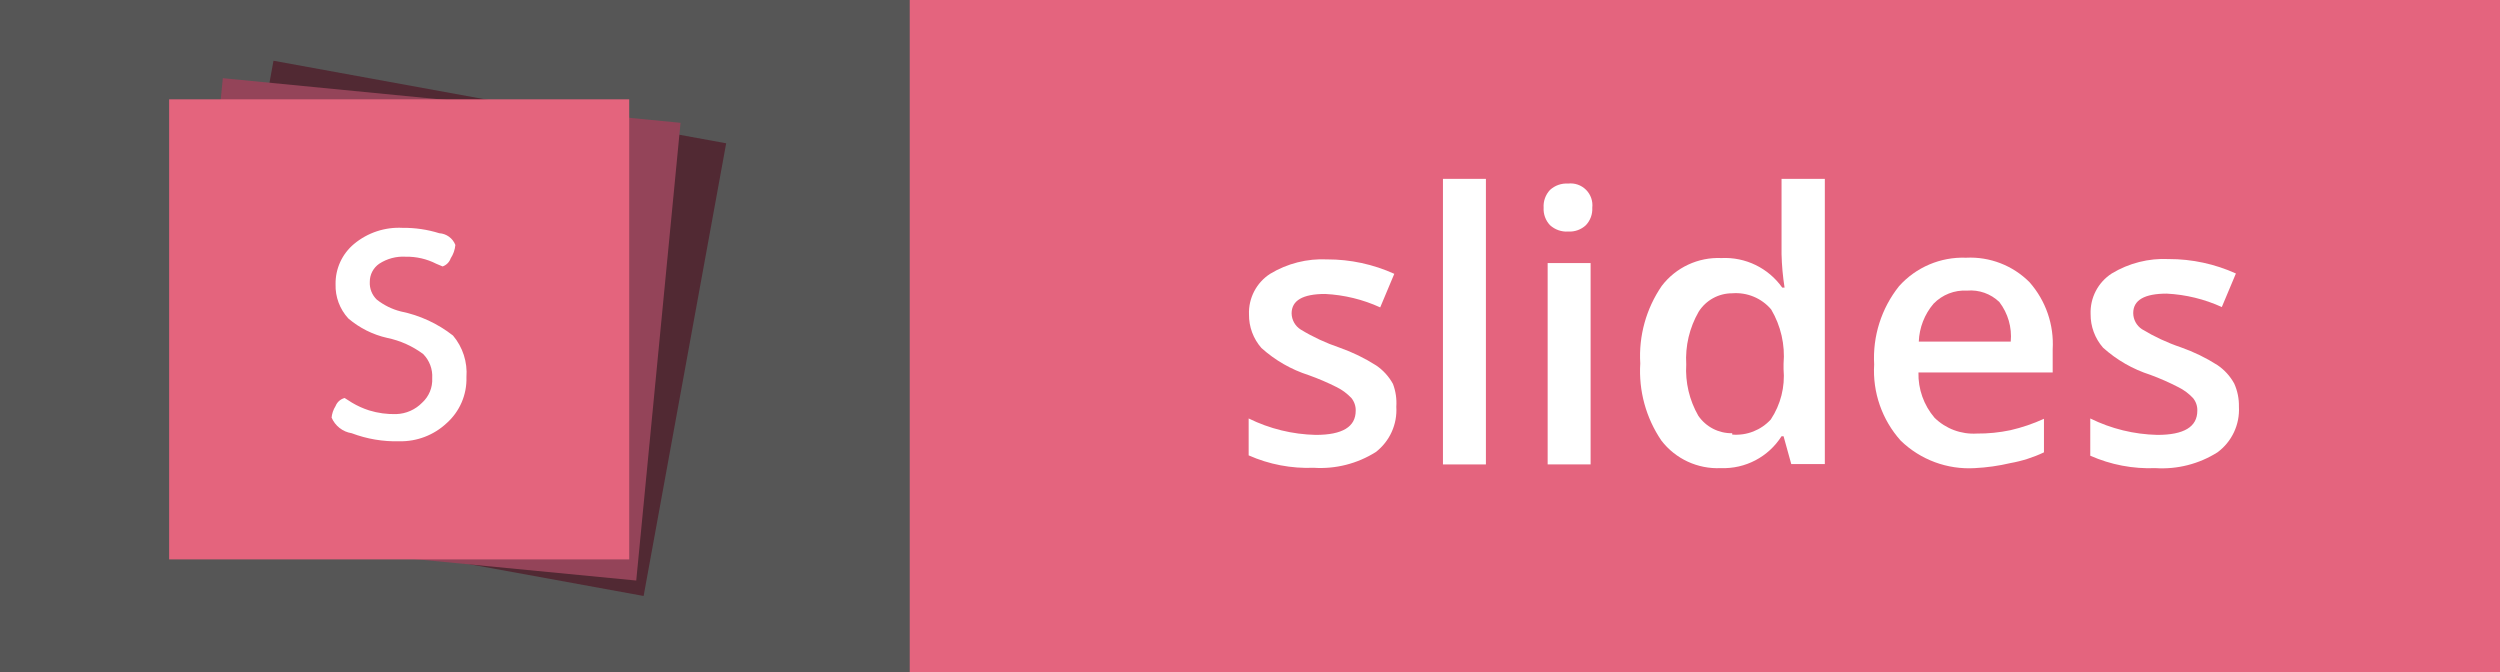
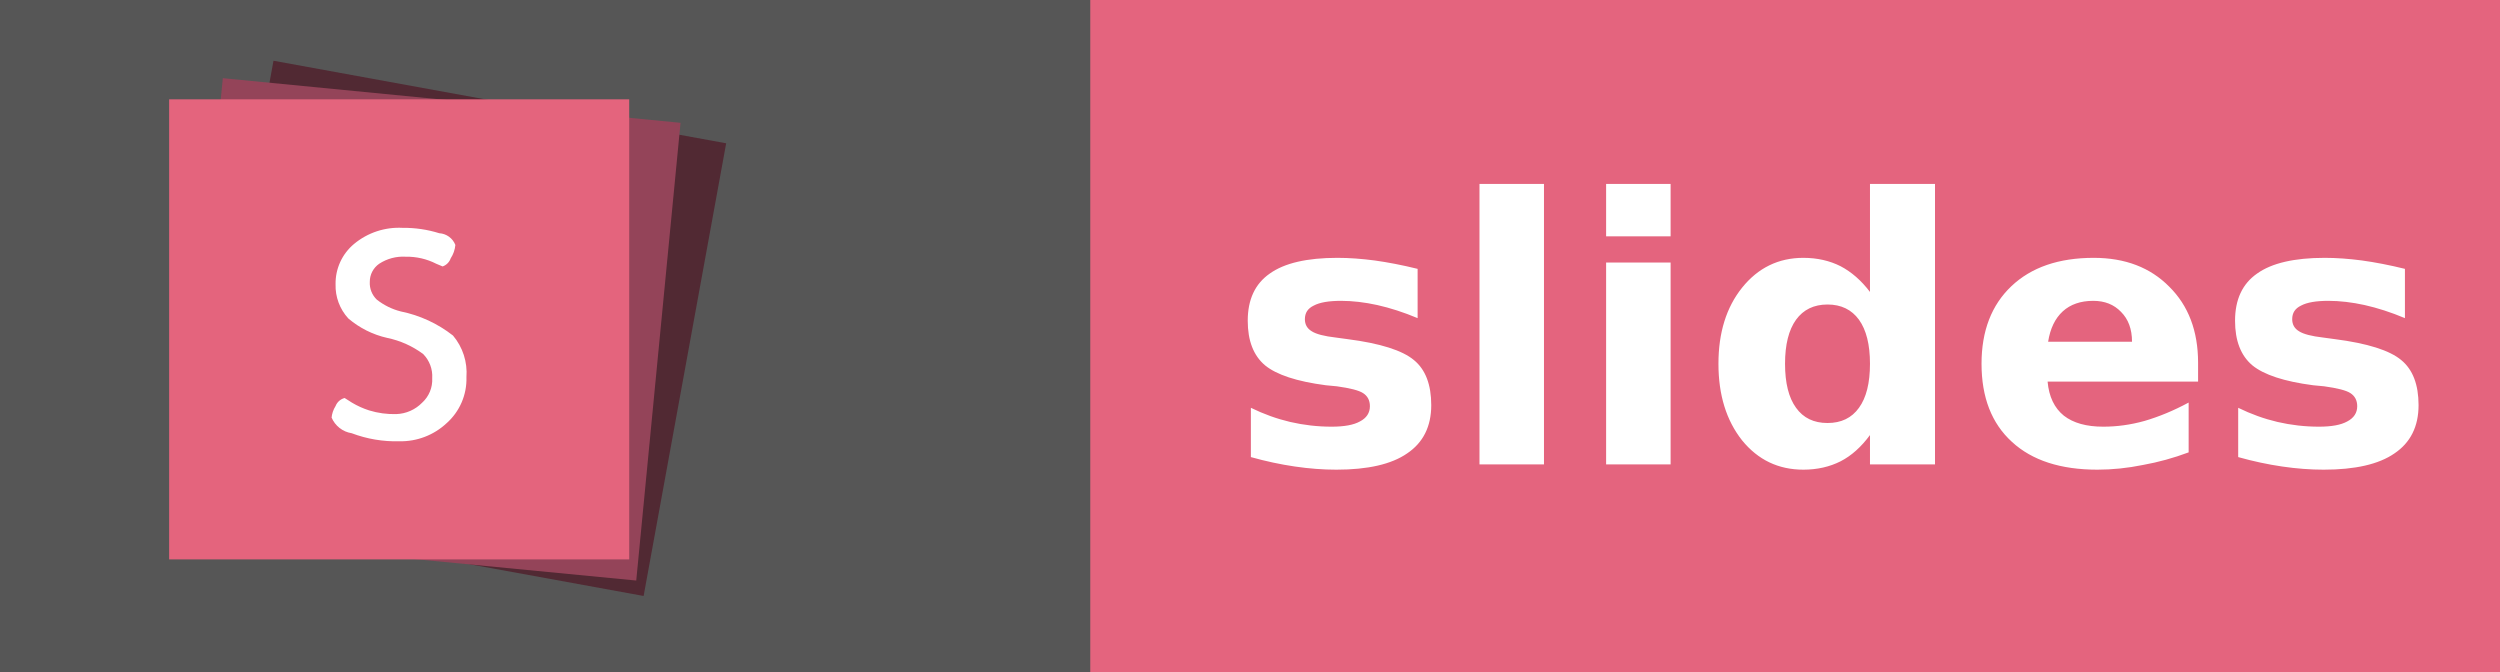
<svg xmlns="http://www.w3.org/2000/svg" width="74.5" height="20" viewBox="0 0 74.5 20">
  <rect x="-0.04" y="-0.06" width="33.2" height="20.13" style="fill: #565656" />
-   <rect x="27.11" y="-0.06" width="47.43" height="20.13" style="fill: #e4647e" />
+   <rect x="32.49" y="-0.06" width="42.05" height="20.13" style="fill: #e4647e" />
  <g>
    <polygon points="19.18 17.76 5.69 15.3 8.15 1.81 21.64 4.27 19.18 17.76" style="fill: #512933" />
    <polygon points="18.96 17.3 5.31 15.98 6.64 2.33 20.28 3.66 18.96 17.3" style="fill: #944459" />
    <polygon points="18.75 16.67 5.04 16.67 5.04 2.96 18.75 2.96 18.75 16.67" style="fill: #e4647d" />
    <path d="M9.88,12.46A0.79,0.79,0,0,1,10,12.1a0.4,0.4,0,0,1,.27-0.24L10.49,12a2.47,2.47,0,0,0,.51.23,2.52,2.52,0,0,0,.81.11A1.13,1.13,0,0,0,12.58,12a0.92,0.92,0,0,0,.3-0.73,0.94,0.94,0,0,0-.27-0.72,2.71,2.71,0,0,0-1.07-.48,2.7,2.7,0,0,1-1.16-.58A1.44,1.44,0,0,1,10,8.47a1.53,1.53,0,0,1,.55-1.2A2.09,2.09,0,0,1,12,6.79a3.51,3.51,0,0,1,1.09.16,0.55,0.55,0,0,1,.48.35,0.88,0.88,0,0,1-.14.4,0.39,0.39,0,0,1-.24.24L13,7.86a1.92,1.92,0,0,0-.91-0.21,1.3,1.3,0,0,0-.79.21,0.65,0.65,0,0,0-.28.54,0.68,0.68,0,0,0,.21.53,1.91,1.91,0,0,0,.71.35A3.72,3.72,0,0,1,13.5,10a1.72,1.72,0,0,1,.4,1.24,1.76,1.76,0,0,1-.59,1.37,2,2,0,0,1-1.41.54,3.73,3.73,0,0,1-1.42-.24,0.78,0.78,0,0,1-.6-0.47h0Z" style="fill: #fff" />
  </g>
-   <g>
-     <path d="M41.61,12.12A1.58,1.58,0,0,1,41,13.47a3.09,3.09,0,0,1-1.85.47,4.36,4.36,0,0,1-1.94-.37V12.47a4.76,4.76,0,0,0,2,.49q1.19,0,1.19-.72a0.57,0.57,0,0,0-.13-0.38,1.55,1.55,0,0,0-.43-0.32A7.32,7.32,0,0,0,39,11.18a3.86,3.86,0,0,1-1.41-.81,1.49,1.49,0,0,1-.37-1,1.38,1.38,0,0,1,.63-1.21,3,3,0,0,1,1.7-.43,4.82,4.82,0,0,1,2,.43l-0.42,1a4.48,4.48,0,0,0-1.64-.4q-1,0-1,.58a0.58,0.58,0,0,0,.27.48,5.81,5.81,0,0,0,1.16.54,5.33,5.33,0,0,1,1.09.53,1.59,1.59,0,0,1,.5.55A1.6,1.6,0,0,1,41.61,12.12Z" style="fill: #fff" />
-     <path d="M44.28,13.84H43V5.33h1.28v8.5Z" style="fill: #fff" />
-     <path d="M46,6.19a0.71,0.71,0,0,1,.19-0.53,0.73,0.73,0,0,1,.54-0.19,0.65,0.65,0,0,1,.72.72,0.7,0.7,0,0,1-.19.52,0.71,0.71,0,0,1-.53.19,0.73,0.73,0,0,1-.54-0.19A0.7,0.7,0,0,1,46,6.19Zm1.36,7.65H46.12v-6H47.4v6Z" style="fill: #fff" />
-     <path d="M51.28,13.95a2.11,2.11,0,0,1-1.77-.82,3.68,3.68,0,0,1-.63-2.3,3.69,3.69,0,0,1,.64-2.31,2.12,2.12,0,0,1,1.78-.83,2.09,2.09,0,0,1,1.81.88h0.07a7.6,7.6,0,0,1-.09-1V5.33h1.29v8.5h-1L53.15,13H53.09A2.05,2.05,0,0,1,51.28,13.95Zm0.34-1a1.4,1.4,0,0,0,1.15-.45A2.34,2.34,0,0,0,53.15,11V10.84a2.72,2.72,0,0,0-.37-1.62,1.38,1.38,0,0,0-1.16-.48,1.18,1.18,0,0,0-1,.55,2.81,2.81,0,0,0-.37,1.57,2.74,2.74,0,0,0,.36,1.53A1.2,1.2,0,0,0,51.62,12.91Z" style="fill: #fff" />
-     <path d="M58.85,13.95a2.92,2.92,0,0,1-2.21-.82,3.12,3.12,0,0,1-.79-2.27,3.43,3.43,0,0,1,.74-2.33,2.55,2.55,0,0,1,2-.85,2.49,2.49,0,0,1,1.89.73,2.78,2.78,0,0,1,.69,2v0.69h-4a2,2,0,0,0,.48,1.35,1.66,1.66,0,0,0,1.26.47,4.66,4.66,0,0,0,1-.1,5.2,5.2,0,0,0,1-.34v1a3.93,3.93,0,0,1-1,.32A5.86,5.86,0,0,1,58.85,13.95ZM58.62,8.66a1.29,1.29,0,0,0-1,.39,1.85,1.85,0,0,0-.44,1.13h2.74A1.68,1.68,0,0,0,59.58,9,1.23,1.23,0,0,0,58.62,8.66Z" style="fill: #fff" />
-     <path d="M66.72,12.12a1.58,1.58,0,0,1-.64,1.36,3.09,3.09,0,0,1-1.85.47,4.36,4.36,0,0,1-1.94-.37V12.47a4.76,4.76,0,0,0,2,.49q1.19,0,1.19-.72a0.56,0.56,0,0,0-.13-0.38,1.55,1.55,0,0,0-.43-0.32,7.4,7.4,0,0,0-.84-0.37,3.86,3.86,0,0,1-1.41-.81,1.5,1.5,0,0,1-.37-1,1.38,1.38,0,0,1,.63-1.21,3,3,0,0,1,1.7-.43,4.82,4.82,0,0,1,2,.43l-0.42,1a4.49,4.49,0,0,0-1.64-.4q-1,0-1,.58a0.58,0.58,0,0,0,.26.48,5.83,5.83,0,0,0,1.16.54,5.29,5.29,0,0,1,1.09.53,1.58,1.58,0,0,1,.5.55A1.6,1.6,0,0,1,66.72,12.12Z" style="fill: #fff" />
-   </g>
+   <text transform="translate(36.62 13.84)" style="font-size: 11px;fill: #fff;font-family: DejaVu Sans,Verdana,Geneva,sans-serif;font-weight: 700">slides</text>
</svg>
